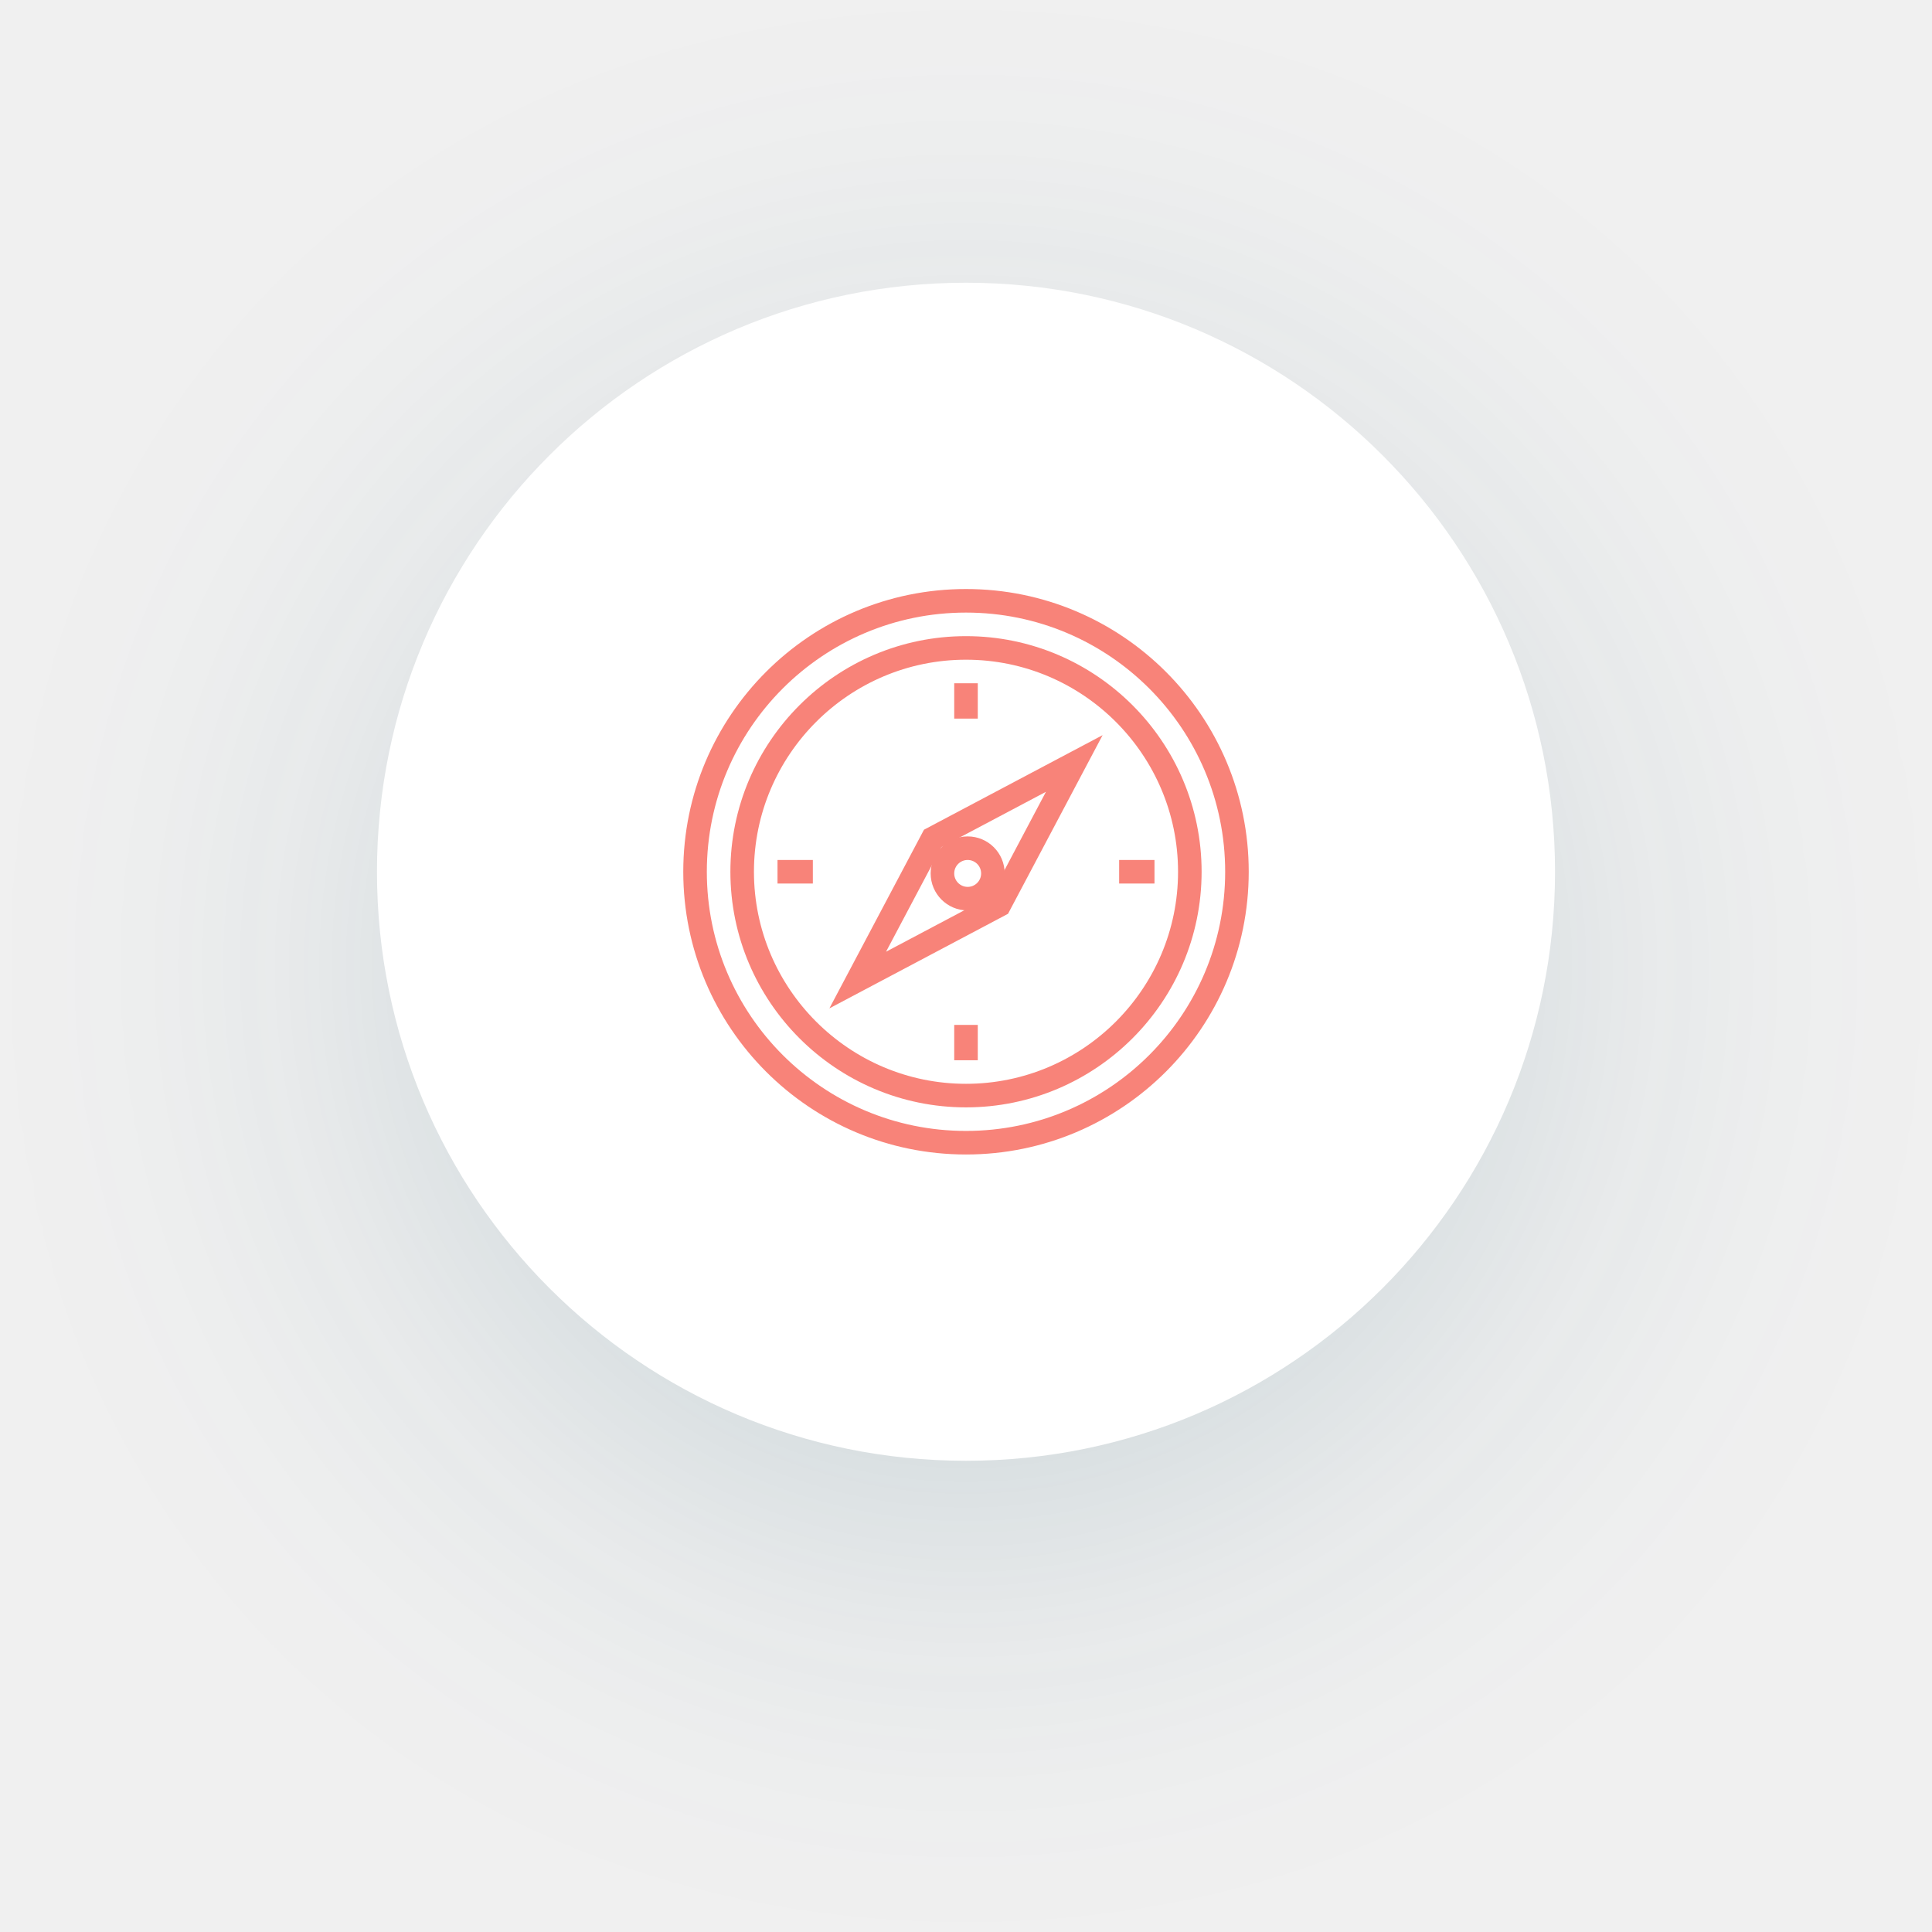
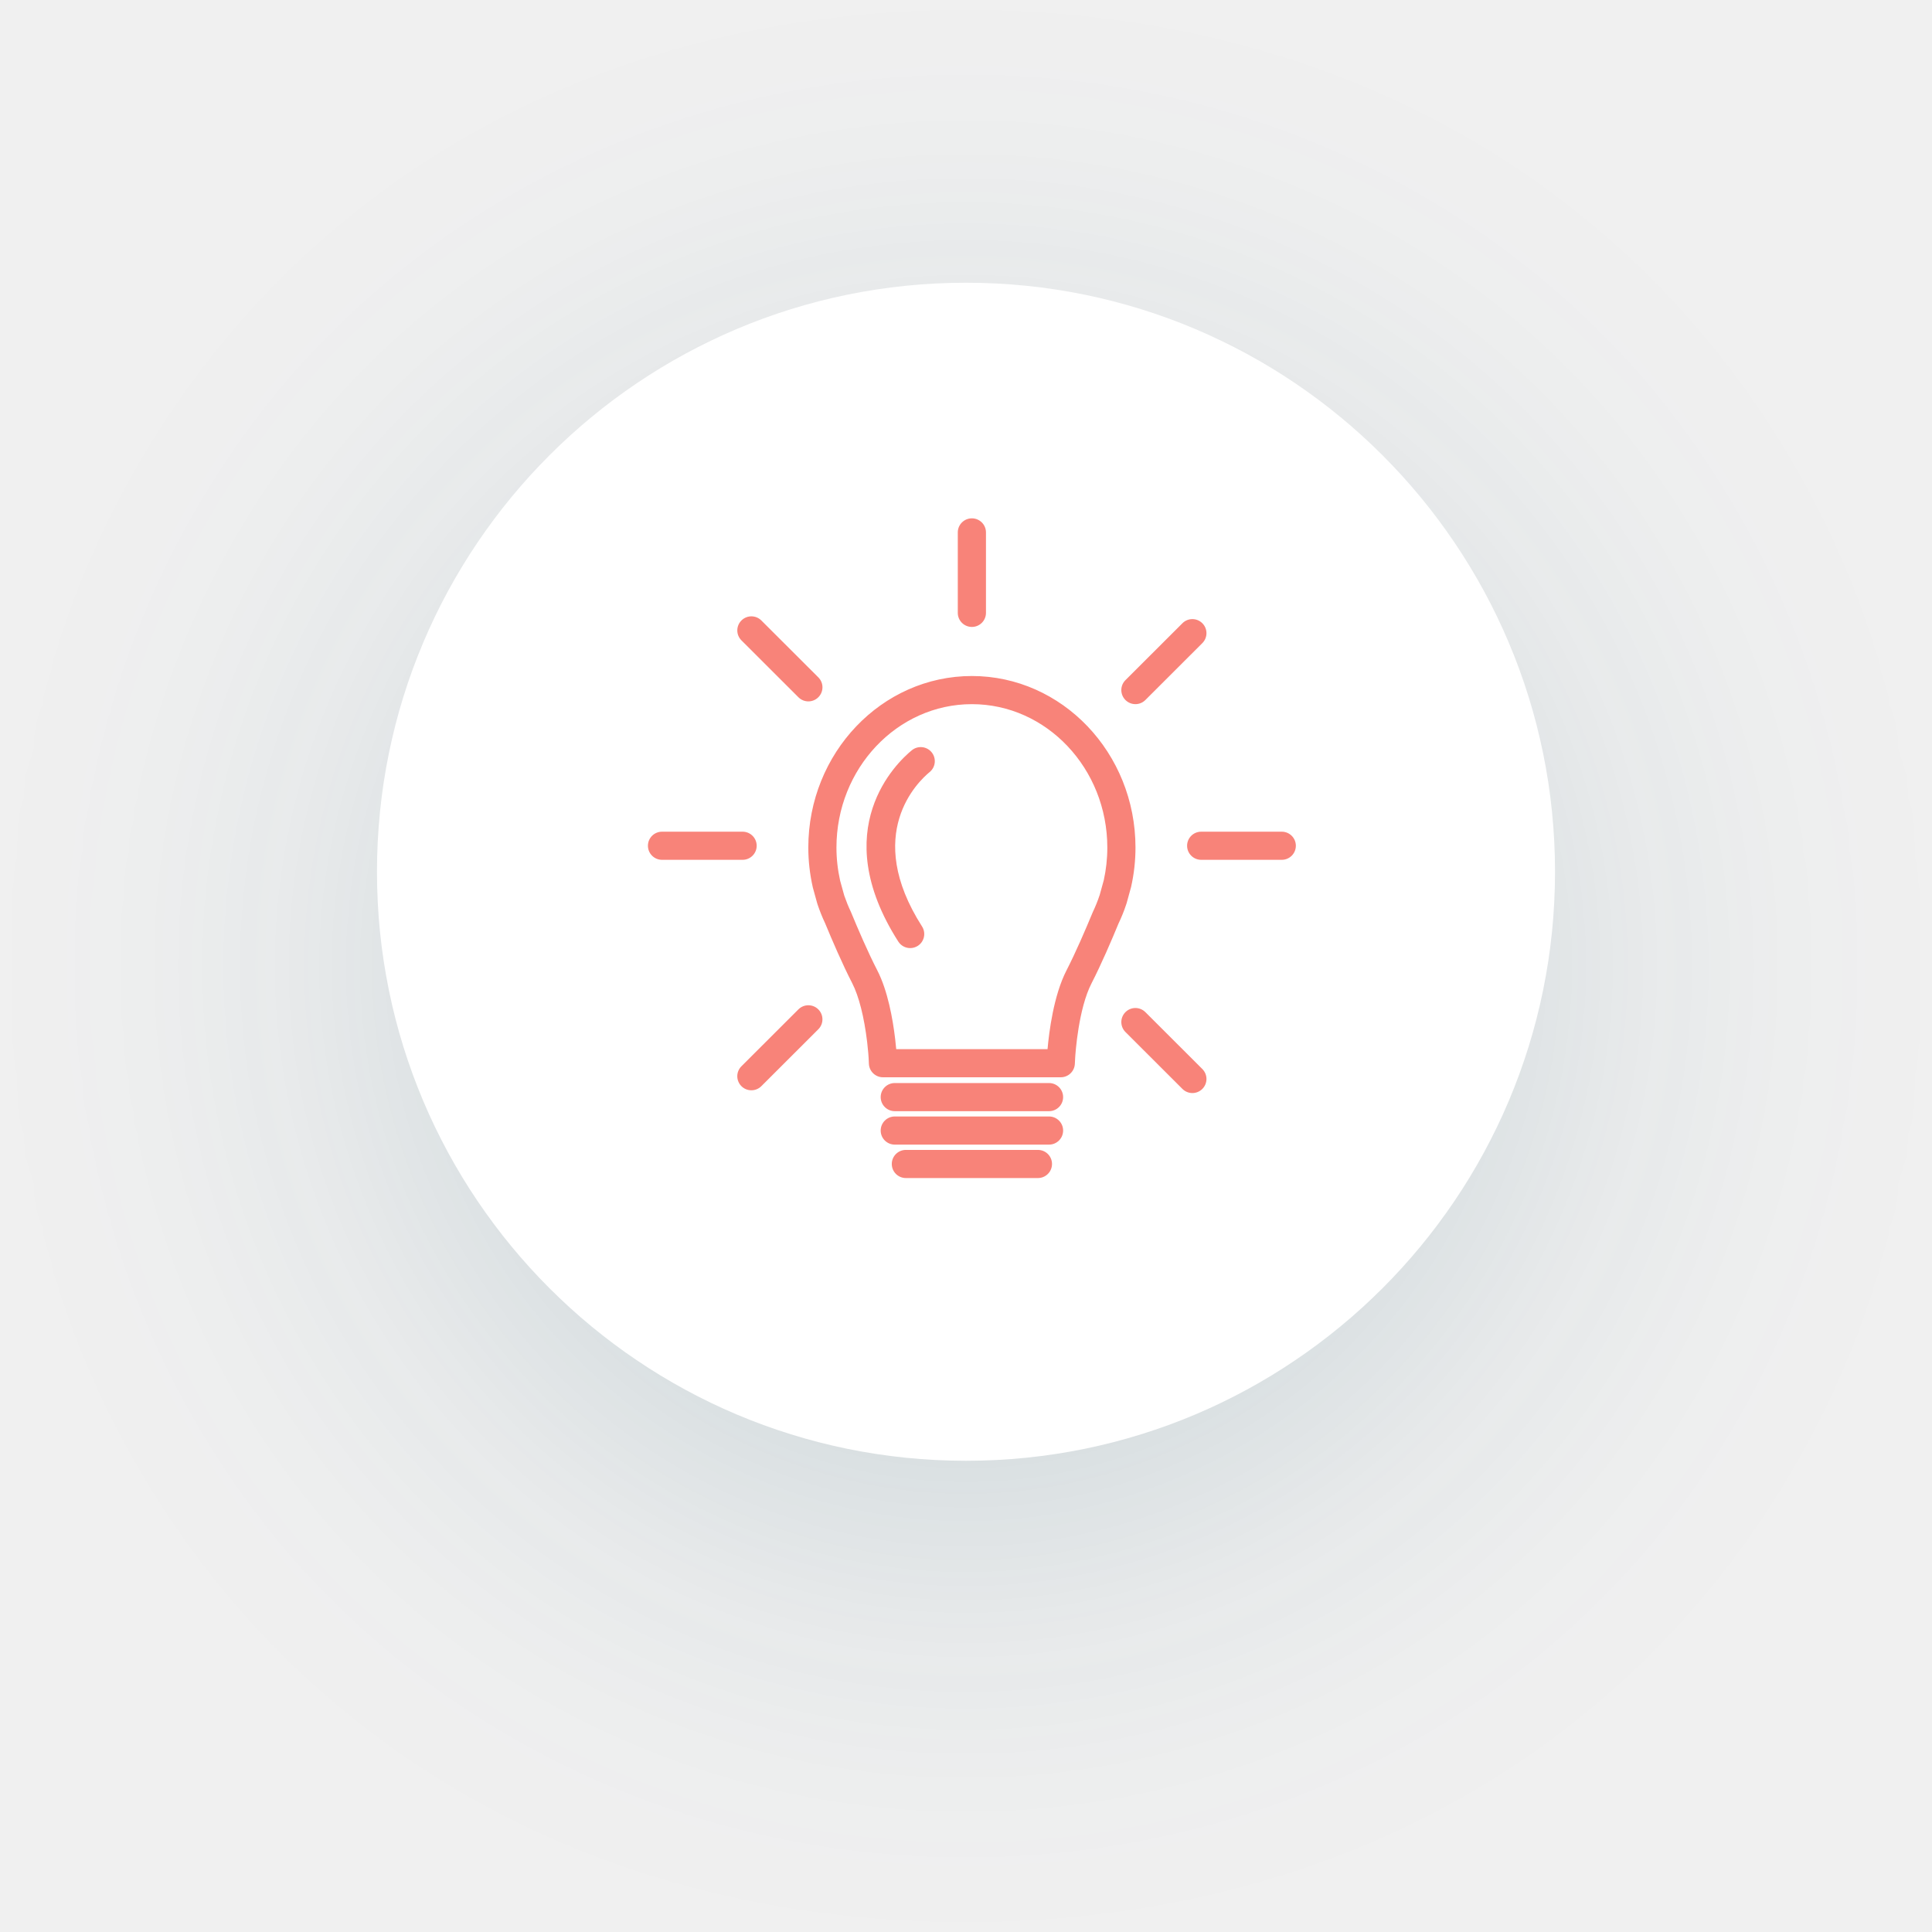
<svg xmlns="http://www.w3.org/2000/svg" xmlns:xlink="http://www.w3.org/1999/xlink" width="164px" height="164px" viewBox="0 0 164 164" version="1.1">
  <defs>
    <circle id="path-1" cx="50" cy="50" r="50" />
    <filter x="-53.5%" y="-45.5%" width="207.0%" height="207.0%" filterUnits="objectBoundingBox" id="filter-2">
      <feOffset dx="0" dy="8" in="SourceAlpha" result="shadowOffsetOuter1" />
      <feGaussianBlur stdDeviation="16.5" in="shadowOffsetOuter1" result="shadowBlurOuter1" />
      <feColorMatrix values="0 0 0 0 0.059   0 0 0 0 0.298   0 0 0 0 0.392  0 0 0 0.15 0" type="matrix" in="shadowBlurOuter1" />
    </filter>
  </defs>
  <g id="Visual-Design" stroke="none" stroke-width="1" fill="none" fill-rule="evenodd">
-     <g id="04-How-We-Work-(Desktop)" transform="translate(-427, -580)">
+     <g id="04-How-We-Work-(Desktop)" transform="translate(-427, -580)" fill-rule="nonzero">
      <g id="Group-2-Copy" transform="translate(0, 550)">
        <g id="usp-2-understand" transform="translate(459, 54)">
-           <g id="Oval-Copy-11" fill-rule="nonzero">
+           <g id="Oval-Copy-11">
            <use fill="black" fill-opacity="1" filter="url(#filter-2)" xlink:href="#path-1" />
            <use fill="#FFFFFF" xlink:href="#path-1" />
          </g>
-           <g id="noun_Compass_987010" transform="translate(27, 27)" stroke="#F88379" stroke-width="2">
-             <g id="Group">
-               <circle id="Oval" cx="23" cy="23" r="23" />
-               <path d="M23,42 C12.523,42 4,33.477 4,23 C4,12.523 12.523,4 23,4 C33.477,4 42,12.523 42,23 C42,33.477 33.477,42 23,42 Z" id="Shape" />
-               <polygon id="Shape" points="32.192 13.808 20.172 20.172 13.808 32.192 25.828 25.828" />
-               <circle id="Oval" cx="23.142" cy="23.142" r="2.142" />
-               <path d="M23,7 L23,10" id="Shape" />
-               <path d="M23,36 L23,39" id="Shape" />
-               <path d="M39,23 L36,23" id="Shape" />
-               <path d="M10,23 L7,23" id="Shape" />
-             </g>
-           </g>
+           <path d="M50.5,33.384 C42.843,33.384 36.614,39.917 36.614,47.947 C36.614,49.061 36.738,50.184 36.999,51.339 L37.364,52.661 L37.366,52.66 C37.374,52.693 37.384,52.726 37.393,52.756 C37.582,53.32 37.806,53.879 38.036,54.359 C38.631,55.799 39.511,57.848 40.339,59.455 C40.907,60.561 41.359,62.343 41.611,64.472 C41.701,65.235 41.732,65.757 41.734,65.808 L41.758,66.311 C41.79,66.946 42.316,67.446 42.952,67.446 L58.045,67.446 C58.682,67.446 59.207,66.945 59.24,66.31 L59.266,65.806 C59.291,65.386 59.544,61.623 60.662,59.458 C61.489,57.849 62.369,55.796 62.937,54.416 C63.194,53.877 63.421,53.317 63.584,52.816 C63.605,52.765 63.624,52.713 63.637,52.659 L63.637,52.661 L64.016,51.281 C64.264,50.179 64.387,49.059 64.387,47.946 C64.388,39.918 58.16,33.384 50.5,33.384 Z M61.698,50.706 L61.348,51.973 C61.342,51.982 61.341,51.993 61.338,52 C61.181,52.473 60.992,52.94 60.752,53.45 C60.175,54.846 59.322,56.831 58.536,58.363 C57.436,60.492 57.048,63.62 56.922,65.058 L44.076,65.058 C44.055,64.82 44.026,64.527 43.987,64.193 C43.785,62.489 43.359,60.095 42.466,58.363 C41.676,56.831 40.824,54.847 40.224,53.394 C40.022,52.972 39.845,52.534 39.665,52.018 L39.317,50.762 C39.109,49.834 39.003,48.888 39.003,47.948 C39.003,41.234 44.16,35.773 50.498,35.773 C56.837,35.773 61.996,41.234 61.996,47.948 C61.997,48.884 61.891,49.833 61.698,50.706 Z M57.048,70.323 L43.954,70.323 C43.294,70.323 42.758,69.789 42.758,69.129 C42.758,68.468 43.294,67.935 43.954,67.935 L57.048,67.935 C57.708,67.935 58.244,68.468 58.244,69.129 C58.244,69.789 57.707,70.323 57.048,70.323 Z M57.048,73.162 L43.954,73.162 C43.294,73.162 42.758,72.628 42.758,71.968 C42.758,71.307 43.294,70.773 43.954,70.773 L57.048,70.773 C57.708,70.773 58.244,71.306 58.244,71.968 C58.244,72.628 57.707,73.162 57.048,73.162 Z M56.104,76 L44.896,76 C44.236,76 43.7,75.466 43.7,74.806 C43.7,74.145 44.237,73.611 44.896,73.611 L56.104,73.611 C56.765,73.611 57.301,74.144 57.301,74.806 C57.301,75.466 56.765,76 56.104,76 Z M45.262,56.48 C44.867,56.48 44.48,56.284 44.253,55.927 C38.149,46.376 44.136,40.725 45.398,39.69 C45.908,39.271 46.662,39.345 47.081,39.855 C47.499,40.365 47.426,41.117 46.916,41.535 C45.927,42.347 41.25,46.791 46.268,54.643 C46.623,55.2 46.461,55.937 45.904,56.293 C45.705,56.419 45.483,56.48 45.262,56.48 Z M76.804,48.987 L69.965,48.987 C69.304,48.987 68.768,48.452 68.768,47.793 C68.768,47.133 69.303,46.599 69.965,46.599 L76.804,46.599 C77.465,46.599 78,47.133 78,47.793 C78,48.452 77.466,48.987 76.804,48.987 Z M31.036,48.987 L24.196,48.987 C23.536,48.987 23,48.452 23,47.793 C23,47.133 23.536,46.599 24.196,46.599 L31.036,46.599 C31.696,46.599 32.232,47.133 32.232,47.793 C32.232,48.452 31.696,48.987 31.036,48.987 Z M50.499,29.218 C49.839,29.218 49.303,28.684 49.303,28.024 L49.303,21.194 C49.303,20.534 49.839,20 50.499,20 C51.16,20 51.695,20.535 51.695,21.194 L51.695,28.024 C51.695,28.684 51.16,29.218 50.499,29.218 Z M64.381,35.772 C64.075,35.772 63.769,35.655 63.535,35.422 C63.068,34.955 63.068,34.201 63.535,33.734 L68.372,28.904 C68.839,28.437 69.596,28.437 70.062,28.904 C70.529,29.37 70.529,30.125 70.062,30.592 L65.226,35.422 C64.992,35.656 64.687,35.772 64.381,35.772 Z M36.62,35.538 C36.314,35.538 36.008,35.421 35.774,35.187 L30.938,30.358 C30.47,29.891 30.47,29.136 30.938,28.669 C31.405,28.203 32.161,28.202 32.628,28.669 L37.465,33.499 C37.933,33.966 37.933,34.72 37.465,35.187 C37.231,35.421 36.925,35.538 36.62,35.538 Z M31.782,68.55 C31.475,68.55 31.169,68.434 30.936,68.201 C30.469,67.734 30.469,66.978 30.936,66.513 L35.773,61.683 C36.241,61.216 36.996,61.216 37.464,61.683 C37.931,62.149 37.931,62.905 37.464,63.371 L32.627,68.201 C32.394,68.434 32.088,68.55 31.782,68.55 Z M69.217,68.785 C68.911,68.785 68.606,68.667 68.372,68.435 L63.535,63.604 C63.068,63.137 63.068,62.382 63.535,61.916 C64.002,61.449 64.757,61.449 65.226,61.916 L70.062,66.746 C70.529,67.215 70.529,67.968 70.062,68.435 C69.829,68.667 69.523,68.785 69.217,68.785 Z" id="Shape" fill="#F88379" />
        </g>
      </g>
    </g>
  </g>
</svg>
